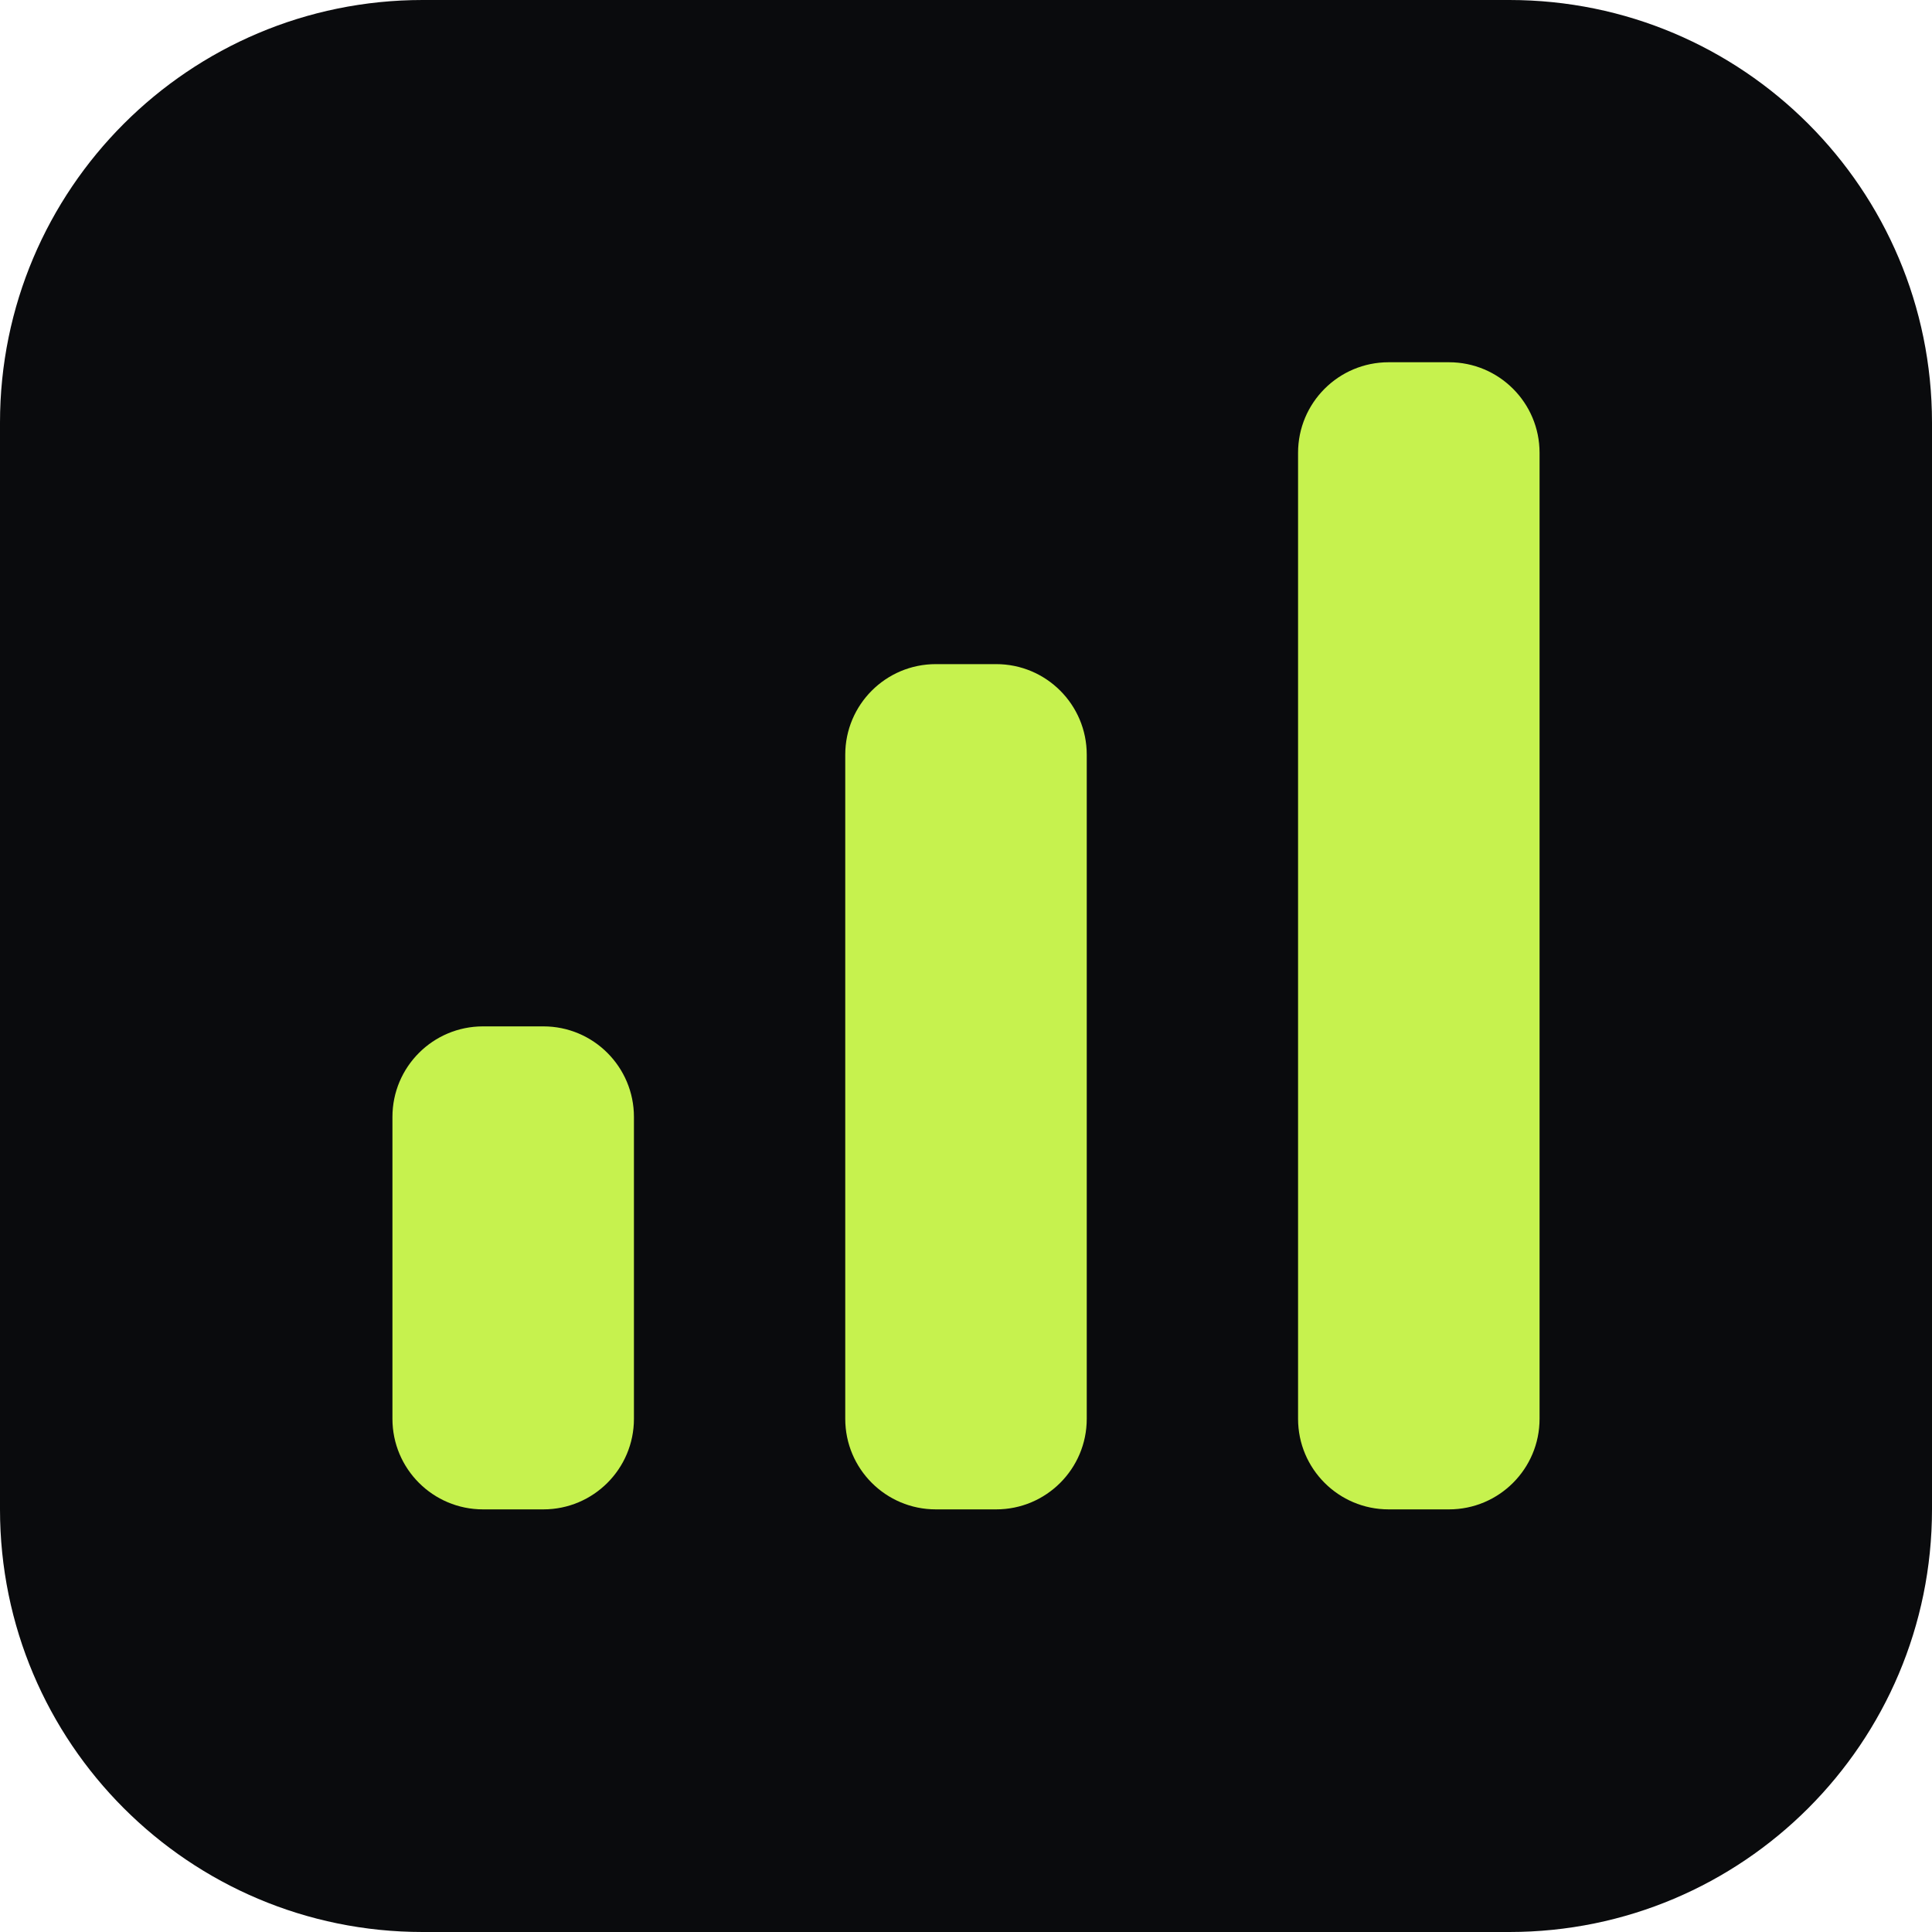
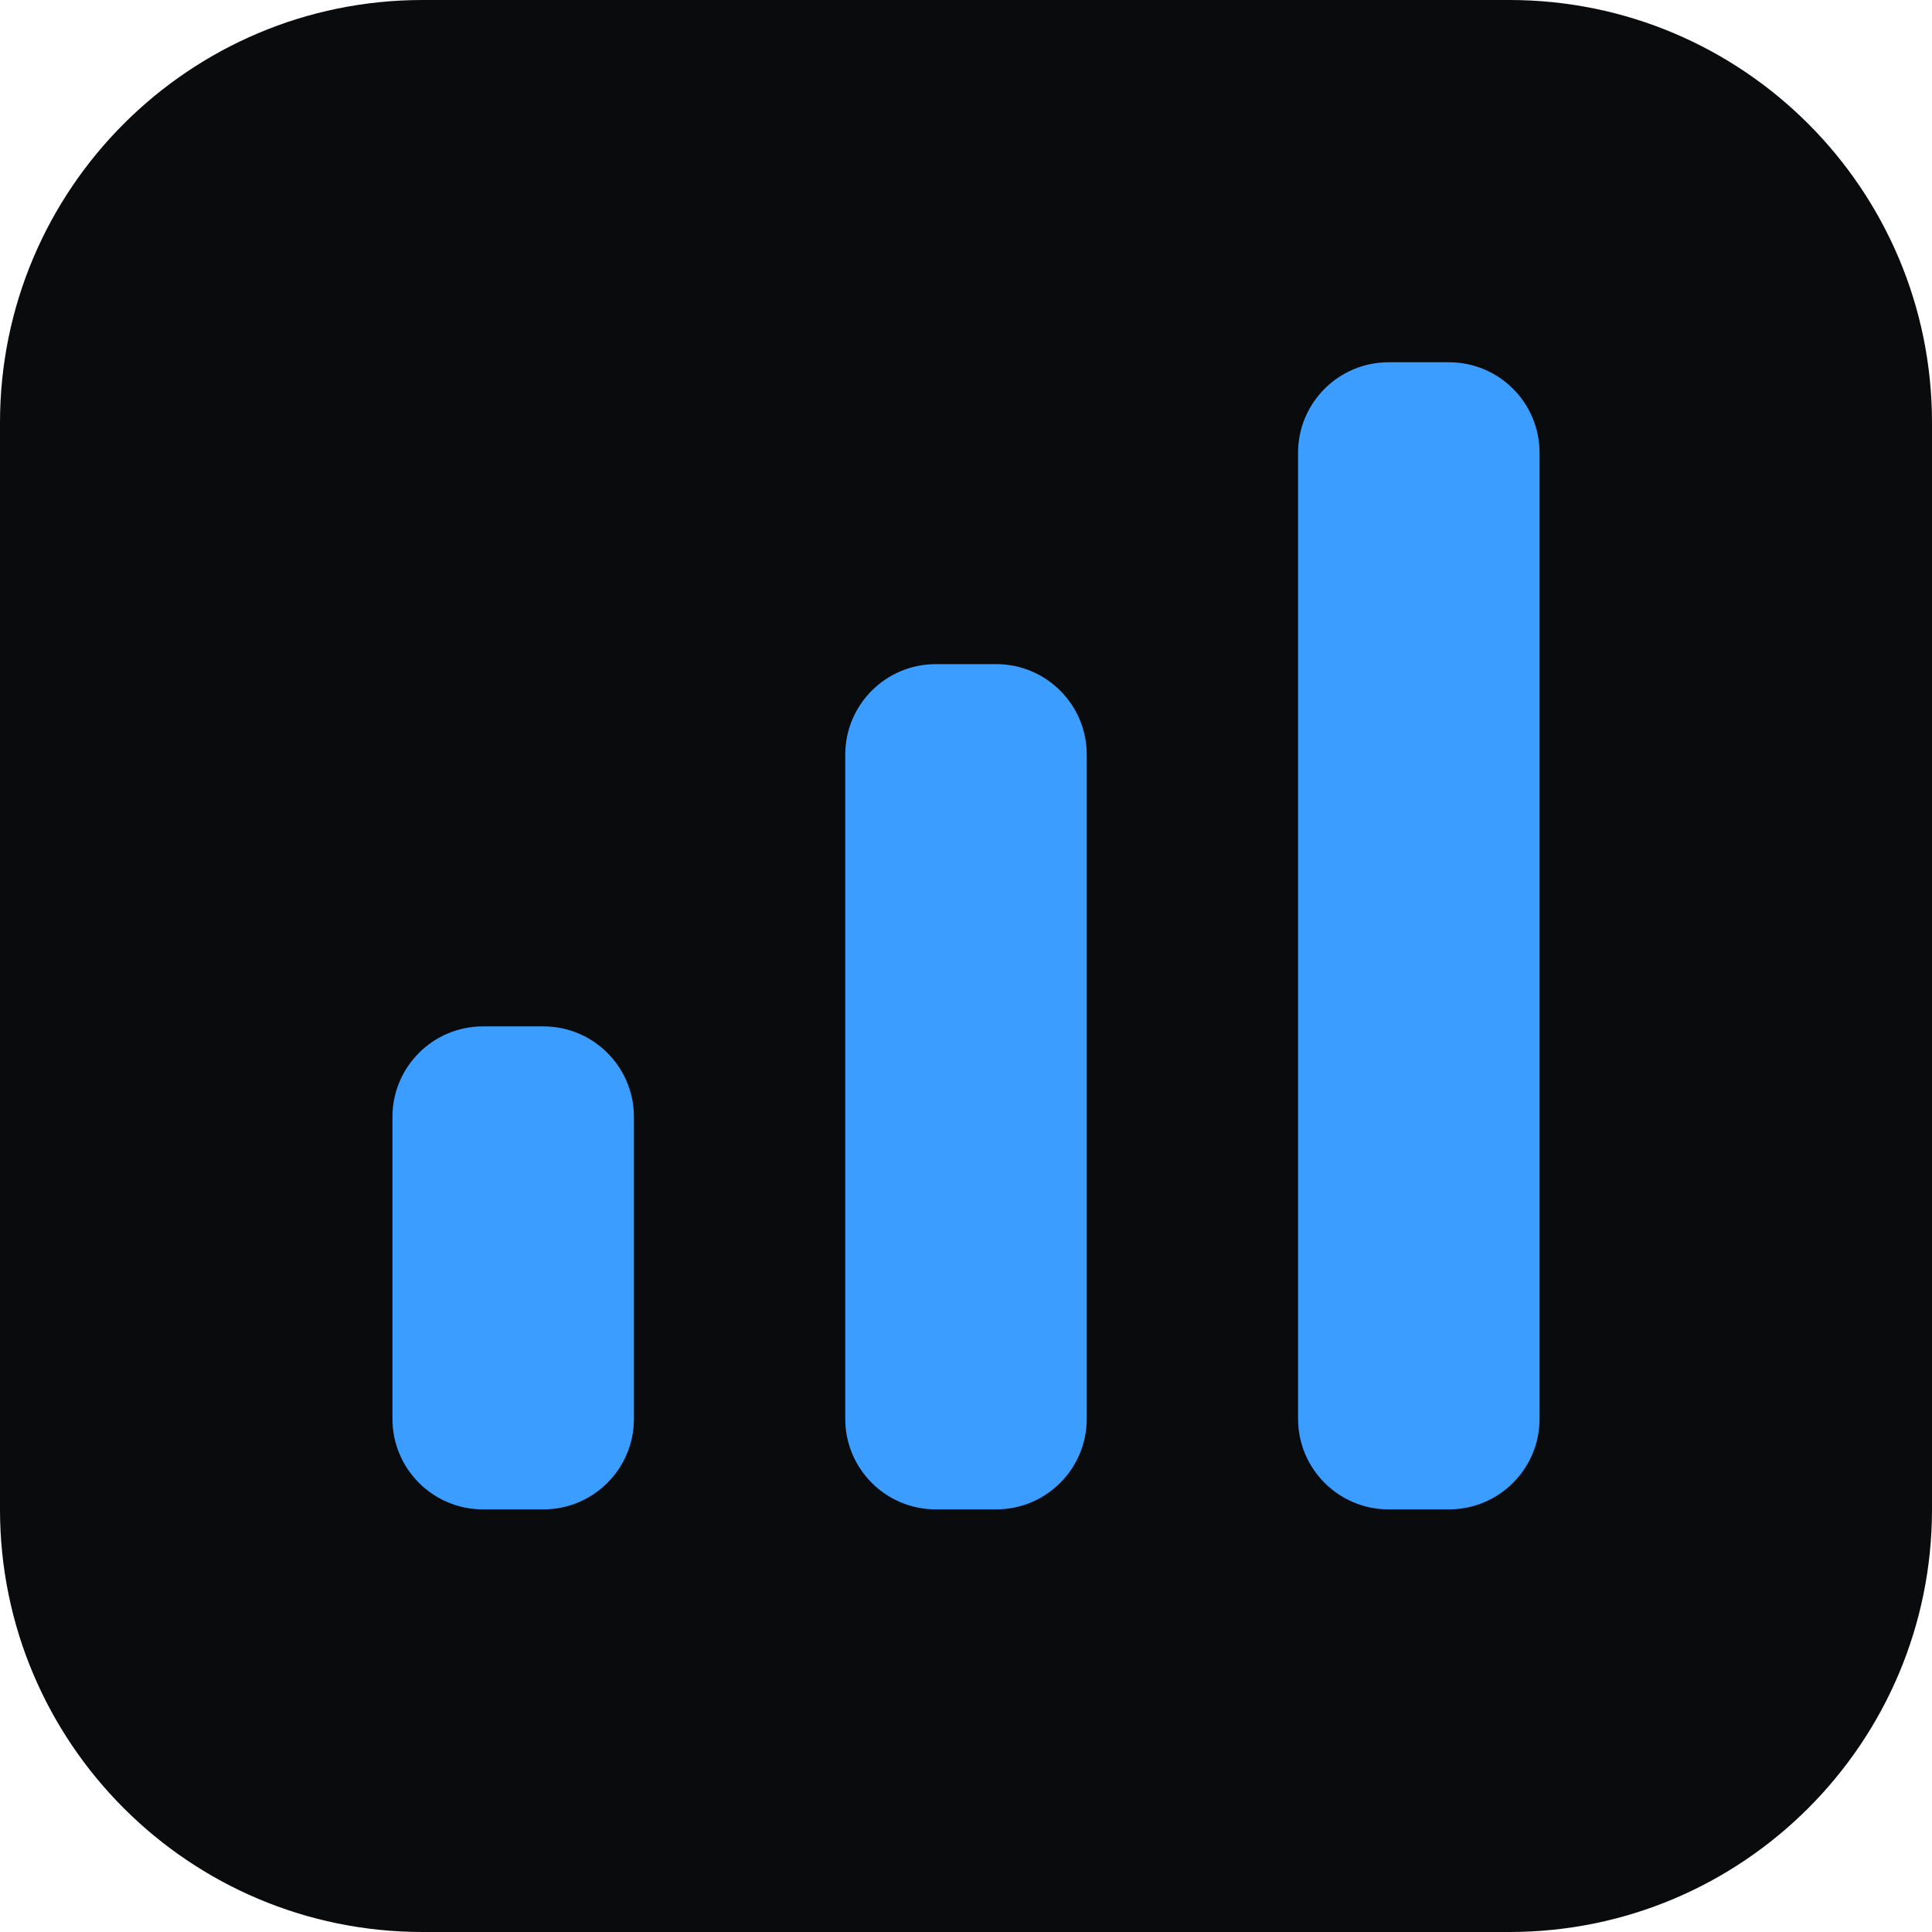
<svg xmlns="http://www.w3.org/2000/svg" viewBox="0 0 32 32">
  <rect width="32" height="32" rx="7" fill="#0a0b0d" />
-   <rect x="6.5" y="17" width="4" height="8" rx="1.5" fill="#c6f24e" />
-   <rect x="14" y="11" width="4" height="14" rx="1.5" fill="#c6f24e" />
-   <rect x="21.5" y="6" width="4" height="19" rx="1.5" fill="#c6f24e" />
+   <rect x="6.5" y="17" width="4" height="8" rx="1.5" fill="#3b9dff" />
+   <rect x="14" y="11" width="4" height="14" rx="1.5" fill="#3b9dff" />
+   <rect x="21.5" y="6" width="4" height="19" rx="1.5" fill="#3b9dff" />
</svg>
